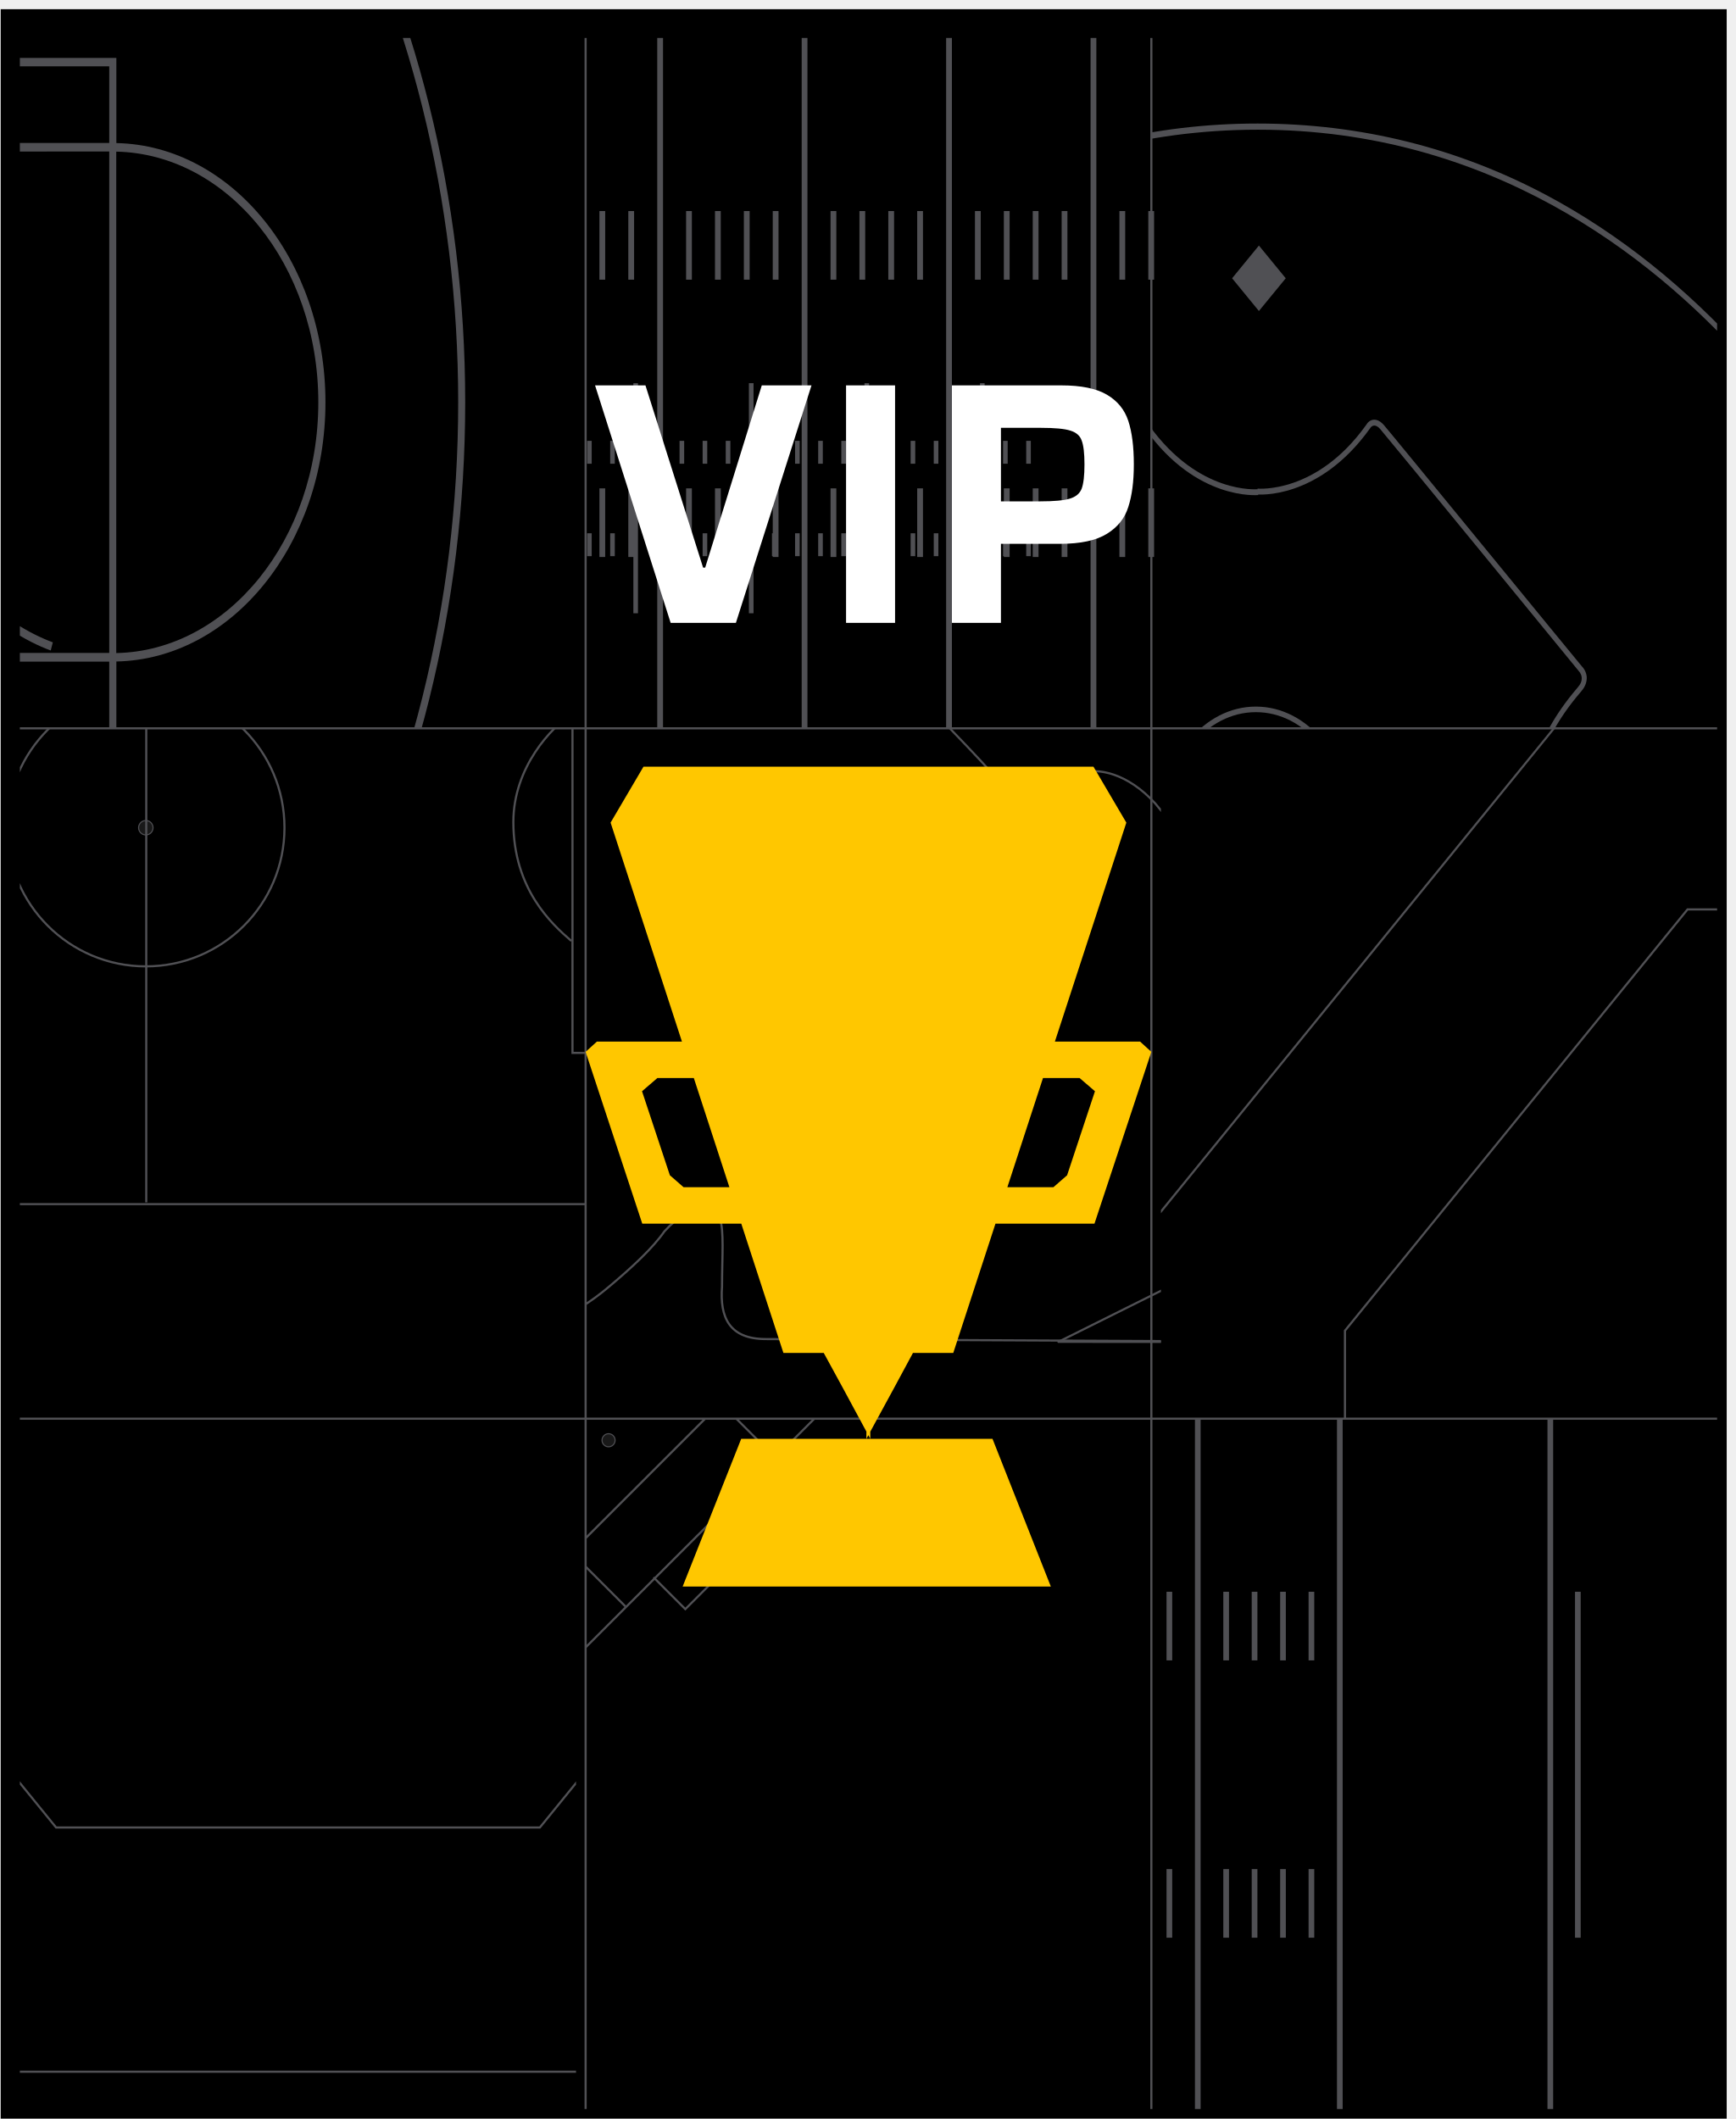
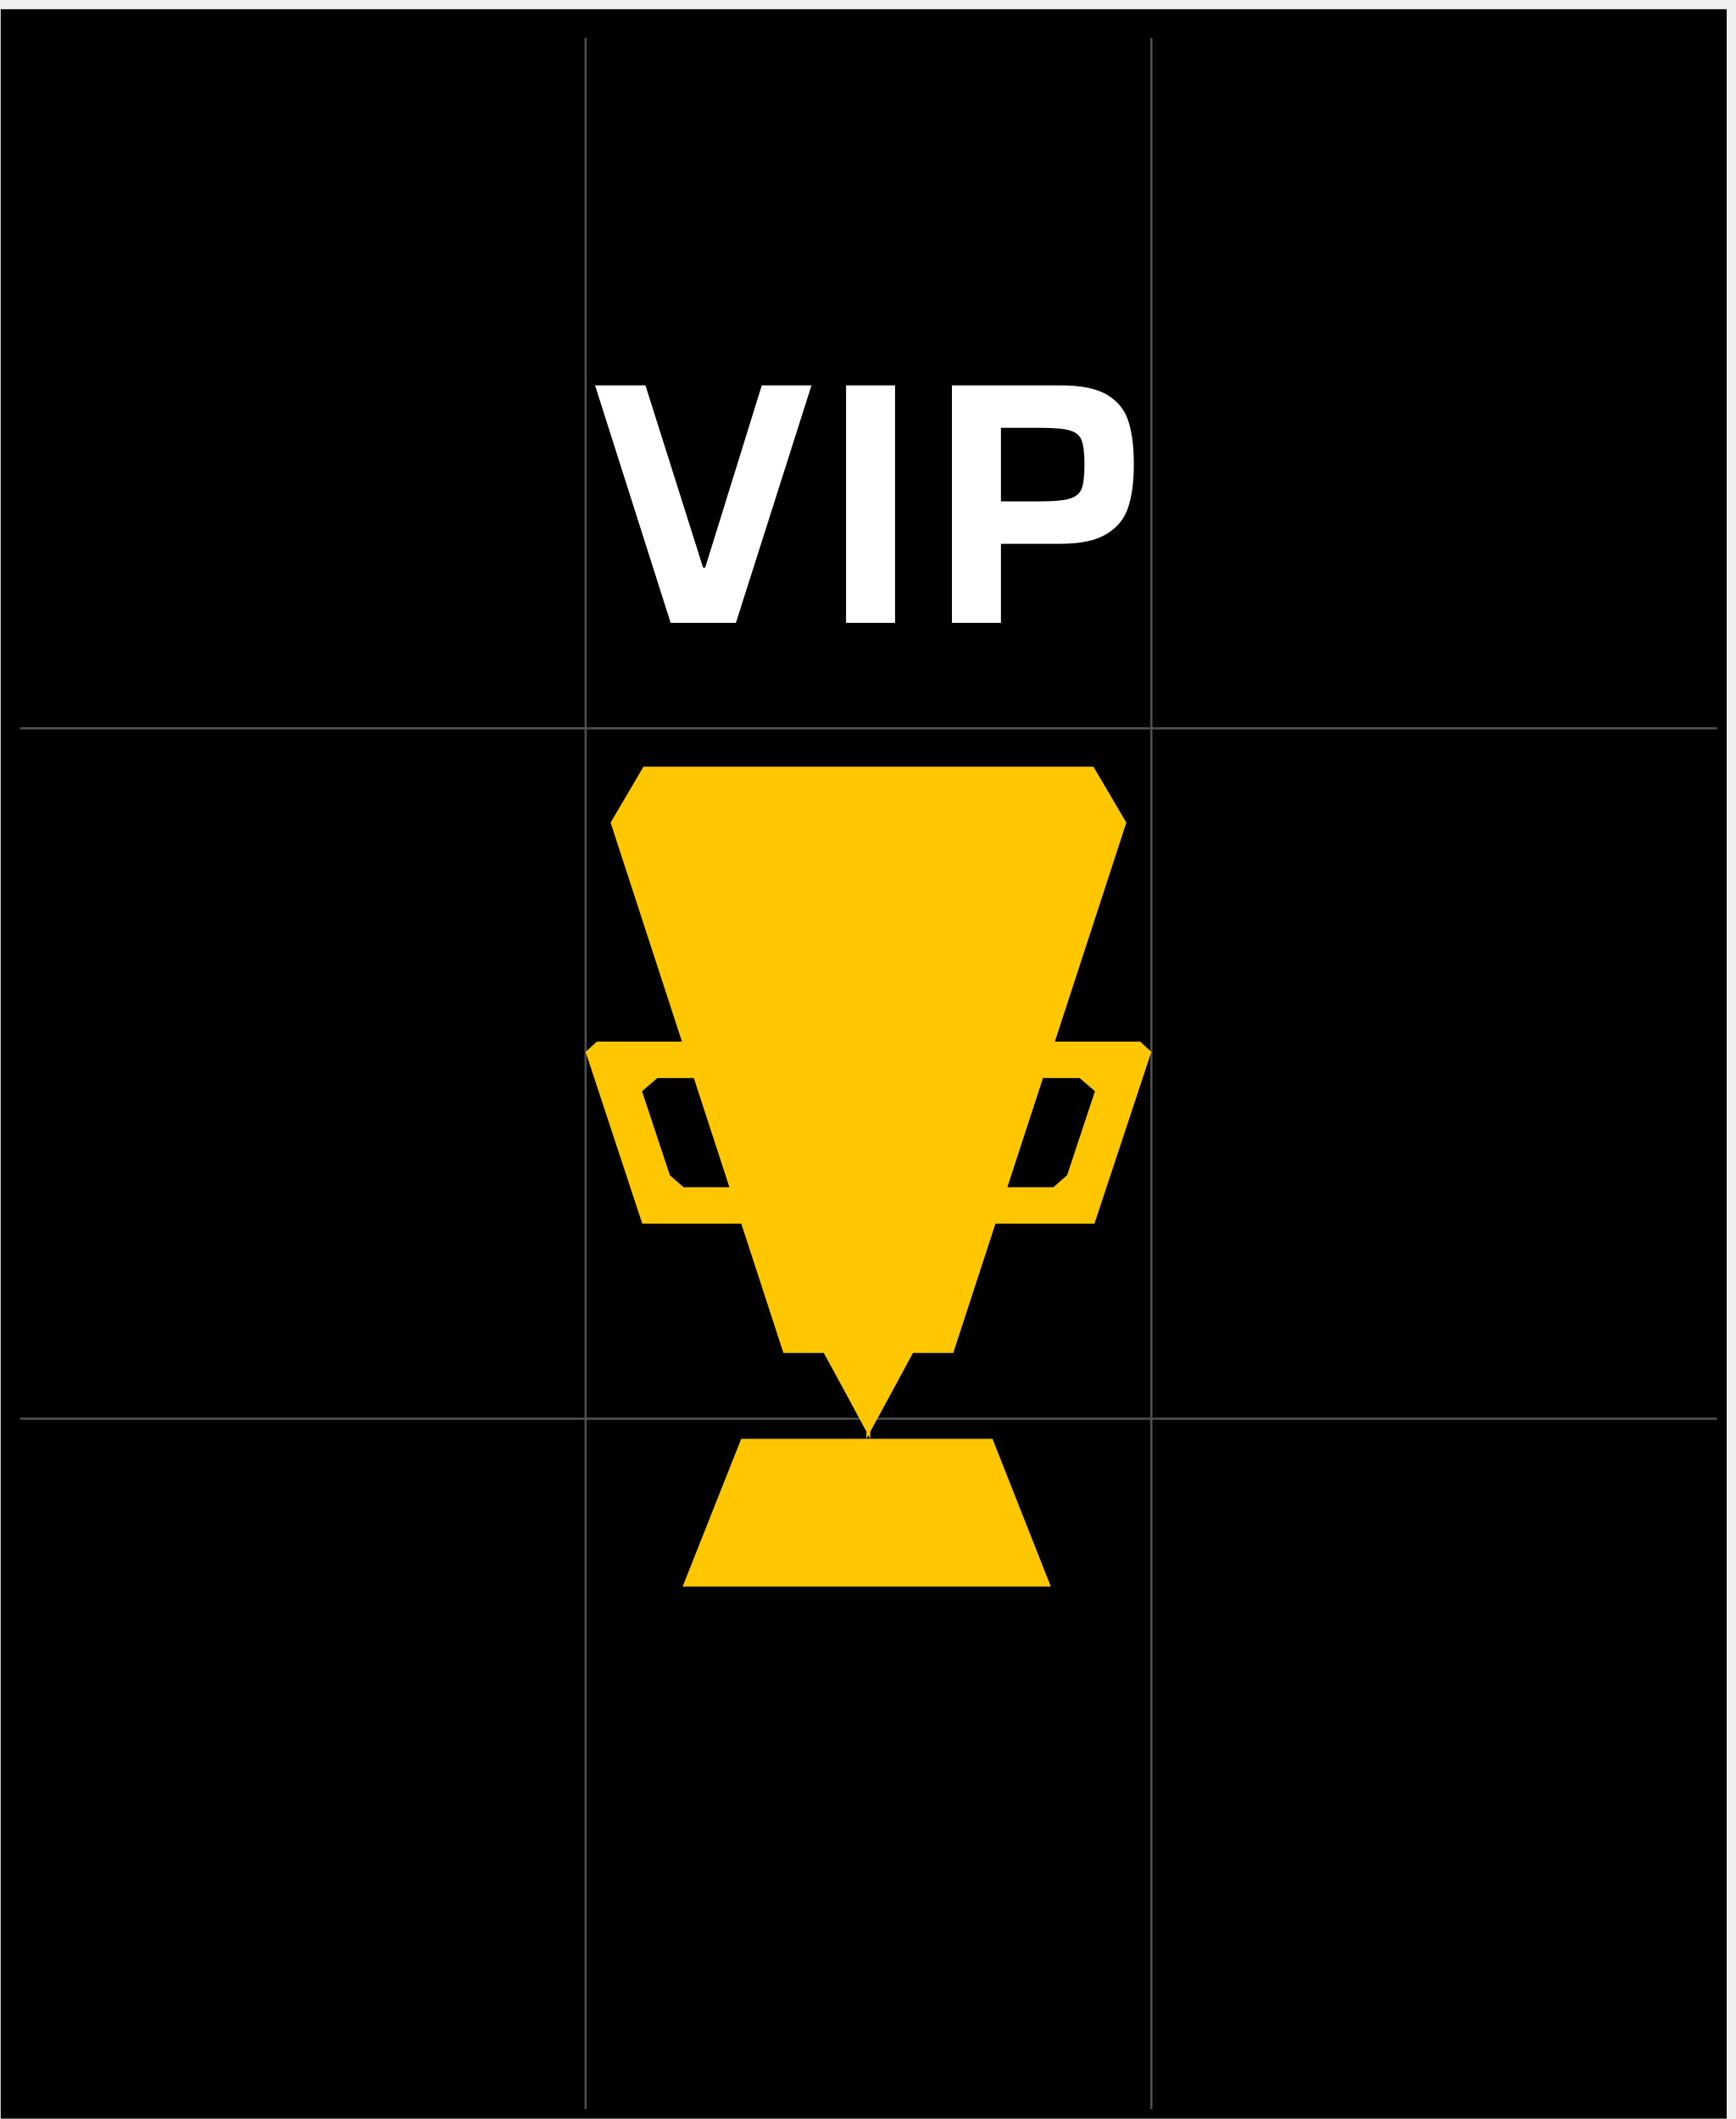
<svg xmlns="http://www.w3.org/2000/svg" width="181" height="221" viewBox="0 0 181 221" fill="none">
  <rect width="180" height="220" transform="translate(0.0722656 0.960938)" fill="black" />
  <g clip-path="url(#clip0)">
-     <path fill-rule="evenodd" clip-rule="evenodd" d="M259.373 124.97C252.885 134.761 238.707 138.504 225.009 139.656C218.281 140.232 151.956 139.944 110.383 139.944L128.886 130.729C128.886 130.729 221.885 130.729 232.459 130.729C243.032 130.729 252.644 127.85 259.373 124.97Z" stroke="#505054" stroke-width="0.223" stroke-miterlimit="22.926" stroke-linejoin="round" />
-     <path fill-rule="evenodd" clip-rule="evenodd" d="M44.539 19.864C63.042 38.87 101.011 77.745 103.173 80.336C105.817 83.504 110.863 81.488 112.786 80.624C114.468 80.048 117.592 80.624 120.475 83.792C123.359 87.247 124.08 88.975 130.809 88.975C137.537 88.975 240.629 88.975 249.76 88.975C258.892 88.975 266.582 95.022 264.659 105.101C258.892 133.897 248.319 137.641 225.009 139.657C215.156 140.52 83.709 139.657 79.864 139.657C76.019 139.657 75.058 137.353 75.298 134.185C75.298 131.018 75.538 128.426 75.058 126.986C74.577 125.546 72.174 125.258 69.29 128.426C68.089 130.154 65.926 132.17 63.523 134.185C56.073 140.52 47.182 140.808 38.291 140.52C14.981 140.232 -3.282 128.138 -9.53 96.462C-15.057 68.53 -16.259 38.006 -16.499 35.414C-16.74 32.822 -18.662 32.246 -20.825 31.383C-22.747 30.519 -23.709 26.775 -24.429 23.608C-25.15 20.44 -37.166 -15.843 -39.809 -24.77C-42.933 -33.697 -44.375 -46.079 -30.677 -49.247C-16.98 -52.415 -7.848 -53.279 -3.523 -53.566C0.803 -53.566 6.81 -52.991 11.857 -41.184C14.741 -34.273 21.709 -18.435 27.236 -6.629C34.926 10.937 32.283 7.194 44.539 19.864Z" stroke="#505054" stroke-width="0.223" stroke-miterlimit="22.926" />
-   </g>
-   <g clip-path="url(#clip1)">
-     <path d="M119.547 128.239L167.411 69.374H235.011L282.875 128.239V211.427L235.011 270.291H167.411L119.547 211.427V128.239Z" stroke="#505054" stroke-width="0.223" stroke-miterlimit="10" />
-     <path d="M140.262 138.784L175.989 94.846H226.44L262.166 138.784V200.882L226.44 244.819H175.989L140.262 200.882V138.784Z" stroke="#505054" stroke-width="0.223" stroke-miterlimit="10" />
-   </g>
-   <g clip-path="url(#clip2)">
-     <path d="M-50.589 74.017L-2.725 15.152H64.874L112.738 74.017V157.204L64.874 216.069H-2.725L-50.589 157.204V74.017Z" stroke="#505054" stroke-width="0.223" stroke-miterlimit="10" />
-     <path d="M-29.877 84.561L5.85 40.624H56.301L92.028 84.561V146.659L56.301 190.597H5.85L-29.877 146.659V84.561Z" stroke="#505054" stroke-width="0.223" stroke-miterlimit="10" />
-   </g>
-   <g clip-path="url(#clip3)">
-     <path d="M284.643 153.251L284.643 -69.338L128.401 -69.338V-73.332H127.681V-69.338H99.343V-73.332H98.612V-69.338L-57.643 -69.338L-57.643 153.251L284.643 153.251ZM113.141 68.112C112.073 68.084 111.029 67.971 110.007 67.772C109.949 67.758 109.891 67.744 109.833 67.73C109.381 67.631 108.94 67.532 108.499 67.39C108.244 67.319 107.977 67.234 107.733 67.149C107.501 67.079 107.257 66.979 107.025 66.894C103.66 65.592 100.654 63.297 98.24 60.309C97.881 59.87 97.533 59.403 97.208 58.936C96.987 58.624 96.767 58.298 96.569 57.973C96.407 57.718 96.245 57.449 96.082 57.18C93.564 52.889 92.079 47.635 92.079 41.97C92.079 36.391 93.517 31.222 95.966 26.974C96.163 26.634 96.361 26.294 96.569 25.968C96.778 25.642 96.987 25.317 97.208 25.005C97.37 24.764 97.544 24.538 97.718 24.311C97.892 24.084 98.066 23.858 98.24 23.631C99.308 22.3 100.503 21.111 101.78 20.091C102.058 19.864 102.348 19.638 102.65 19.425C104.716 17.939 106.99 16.876 109.416 16.296C109.764 16.211 110.112 16.14 110.46 16.083C111.342 15.928 112.235 15.843 113.152 15.828V68.112H113.141ZM113.141 14.922C101.084 15.163 91.336 27.2 91.336 41.956C91.336 56.727 101.084 68.75 113.141 68.99V152.373L19.388 152.373V146.17H18.669V152.373H-56.911L-56.911 139.953H-4.633L-4.564 139.911C27.674 123.172 48.515 84.724 48.515 41.956C48.515 -0.811 27.674 -39.245 -4.564 -55.998L-4.633 -56.026L-56.911 -56.026V-68.446L18.669 -68.446V-62.243H19.388V-68.446L113.129 -68.446L113.129 14.922H113.141ZM-56.911 94.722V77.87H-32.206V81.863H-31.474L-31.474 77.87H-28.573L-28.573 81.863H-27.842L-27.842 77.87H-17.665V81.863H-16.946V77.87H-6.769V81.863H-6.037V77.87H12.135V68.99C24.192 68.75 33.94 56.727 33.94 41.956C33.94 27.186 24.192 15.163 12.135 14.922V6.043H-6.037V2.049H-6.769V6.043L-16.946 6.043V2.049H-17.665V6.043H-27.842V2.049H-28.573V6.043H-31.474V2.049H-32.206V6.043H-56.911V-10.809H-53.639V-11.687H-56.911L-56.911 -55.148L-4.773 -55.148C27.163 -38.523 47.784 -0.415 47.784 41.956C47.784 84.327 27.151 122.436 -4.773 139.061H-56.911L-56.911 95.614H-53.639V94.722H-56.911ZM-56.911 76.992V69.004H11.393V76.977H-56.911V76.992ZM-56.911 14.908V6.921L11.393 6.921V14.908L-56.911 14.908ZM12.124 68.112L12.124 15.814C23.774 16.055 33.197 27.681 33.197 41.956C33.197 56.231 23.774 67.872 12.124 68.112ZM283.912 152.373L208.332 152.373V146.17H207.613V152.373H113.872V68.99C125.929 68.75 135.677 56.727 135.677 41.956C135.677 27.186 125.929 15.163 113.872 14.922L113.872 -68.446L207.613 -68.446V-62.243H208.332V-68.446L283.912 -68.446V-56.026L231.634 -56.026L231.564 -55.998C199.316 -39.245 178.486 -0.797 178.486 41.956C178.486 84.71 199.316 123.158 231.553 139.911L231.622 139.953H283.901V152.373H283.912ZM113.86 68.112V15.814C114.765 15.828 115.67 15.928 116.552 16.069C116.9 16.126 117.249 16.197 117.597 16.282C120.092 16.876 122.424 17.995 124.525 19.539C124.768 19.709 125 19.893 125.233 20.077C131.081 24.75 134.945 32.822 134.945 41.956C134.945 49.986 131.963 57.18 127.287 61.98C127.031 62.249 126.764 62.504 126.486 62.759C125.14 64.02 123.654 65.082 122.076 65.931C121.763 66.101 121.438 66.257 121.125 66.413C120.8 66.555 120.475 66.71 120.138 66.838C119.813 66.965 119.477 67.093 119.14 67.206C118.966 67.263 118.804 67.319 118.63 67.362C118.119 67.518 117.608 67.645 117.086 67.758C116.959 67.787 116.819 67.815 116.692 67.829C115.763 67.999 114.812 68.098 113.86 68.112ZM215.597 14.908V6.921L283.901 6.921V14.908L215.597 14.908ZM283.912 94.722H280.64V95.614H283.912V139.061H231.773C199.838 122.421 179.205 84.327 179.205 41.956C179.205 -0.415 199.838 -38.523 231.773 -55.148L283.912 -55.148V-11.687H280.64V-10.809H283.912V6.043L259.206 6.043V2.049H258.487V6.043H255.574V2.049H254.843V6.043H244.666V2.049H243.946V6.043H233.769V2.049H233.038V6.043H214.866V14.922C202.809 15.163 193.061 27.2 193.061 41.956C193.061 56.727 202.809 68.75 214.866 68.99V77.87L233.038 77.87V81.863H233.769V77.87H243.946V81.863H244.666V77.87H254.843V81.863H255.574V77.87H258.487V81.863H259.206V77.87H283.912L283.912 94.722ZM214.877 15.814V68.112C203.226 67.872 193.803 56.231 193.803 41.956C193.803 27.681 203.226 16.055 214.877 15.814ZM283.912 76.992L215.608 76.992V69.004L283.912 69.004V76.992ZM246.116 68.112C237.564 68.112 229.325 68.112 223.569 68.112C218.799 68.112 215.724 68.112 215.597 68.112V15.814C215.91 15.828 235.278 15.814 253.3 15.814C260.053 15.814 266.61 15.814 271.913 15.814C279.038 15.814 283.901 15.814 283.901 15.814V68.141C283.912 68.126 264.324 68.112 246.116 68.112ZM-56.911 15.8C-56.911 15.8 -55.124 15.8 -52.13 15.8C-46.351 15.8 -36.07 15.8 -25.44 15.8C-7.674 15.8 11.079 15.814 11.393 15.8L11.393 68.098C11.079 68.098 -7.198 68.098 -24.767 68.098C-41.153 68.098 -56.923 68.112 -56.923 68.112L-56.923 15.8H-56.911Z" fill="#505054" />
-     <path d="M5.289 67.843C3.908 67.333 2.562 66.639 1.285 65.803L1.633 65.025C2.863 65.832 4.175 66.497 5.509 66.993L5.289 67.843Z" fill="#505054" />
-   </g>
-   <g clip-path="url(#clip4)">
-     <path d="M63.114 22.011H62.512V29.169H63.114V22.011Z" fill="#505054" />
-     <path d="M66.128 22.011H65.525V29.169H66.128V22.011Z" fill="#505054" />
-     <path d="M72.153 22.011H71.551V29.169H72.153V22.011Z" fill="#505054" />
-     <path d="M75.167 22.011H74.564V29.169H75.167V22.011Z" fill="#505054" />
-     <path d="M78.179 22.011H77.576V29.169H78.179V22.011Z" fill="#505054" />
-     <path d="M81.19 22.011H80.588V29.169H81.19V22.011Z" fill="#505054" />
-     <path d="M87.218 22.011H86.615V29.169H87.218V22.011Z" fill="#505054" />
-     <path d="M90.23 22.011H89.627V29.169H90.23V22.011Z" fill="#505054" />
-     <path d="M93.241 22.011H92.639V29.169H93.241V22.011Z" fill="#505054" />
-     <path d="M96.255 22.011H95.652V29.169H96.255V22.011Z" fill="#505054" />
-     <path d="M102.278 22.011H101.676V29.169H102.278V22.011Z" fill="#505054" />
-     <path d="M105.292 22.011H104.689V29.169H105.292V22.011Z" fill="#505054" />
-     <path d="M108.306 22.011H107.703V29.169H108.306V22.011Z" fill="#505054" />
-     <path d="M111.319 22.011H110.717V29.169H111.319V22.011Z" fill="#505054" />
-     <path d="M117.343 22.011H116.74V29.169H117.343V22.011Z" fill="#505054" />
-     <path d="M120.356 22.011H119.754V29.169H120.356V22.011Z" fill="#505054" />
-     <path d="M63.114 50.933H62.512V58.091H63.114V50.933Z" fill="#505054" />
-     <path d="M66.128 50.933H65.525V58.091H66.128V50.933Z" fill="#505054" />
-     <path d="M72.153 50.933H71.551V58.091H72.153V50.933Z" fill="#505054" />
-     <path d="M75.167 50.933H74.564V58.091H75.167V50.933Z" fill="#505054" />
-     <path d="M78.179 50.933H77.576V58.091H78.179V50.933Z" fill="#505054" />
-     <path d="M81.19 50.933H80.588V58.091H81.19V50.933Z" fill="#505054" />
-     <path d="M87.218 50.933H86.615V58.091H87.218V50.933Z" fill="#505054" />
-     <path d="M90.23 50.933H89.627V58.091H90.23V50.933Z" fill="#505054" />
-     <path d="M93.241 50.933H92.639V58.091H93.241V50.933Z" fill="#505054" />
-     <path d="M96.255 50.933H95.652V58.091H96.255V50.933Z" fill="#505054" />
-     <path d="M102.278 50.933H101.676V58.091H102.278V50.933Z" fill="#505054" />
-     <path d="M105.292 50.933H104.689V58.091H105.292V50.933Z" fill="#505054" />
-     <path d="M108.306 50.933H107.703V58.091H108.306V50.933Z" fill="#505054" />
-     <path d="M111.319 50.933H110.717V58.091H111.319V50.933Z" fill="#505054" />
-     <path d="M117.343 50.933H116.74V58.091H117.343V50.933Z" fill="#505054" />
-     <path d="M120.356 50.933H119.754V58.091H120.356V50.933Z" fill="#505054" />
-     <path d="M31.154 -68.587L31.154 148.508L377.676 148.508L377.676 -68.587L31.154 -68.587ZM53.478 147.785H31.757L31.757 -67.864H53.478L53.478 147.785ZM68.542 147.785H66.132V140.989H65.529V147.785H63.119L63.119 140.989H62.517L62.517 147.785H60.106L60.106 140.989H59.504L59.504 147.785H57.094L57.094 140.989H56.491L56.491 147.785H54.081L54.081 -67.864H56.491V-61.068H57.094V-67.864H59.504V-61.068H60.106V-67.864H62.517V-61.068H63.119V-67.864H65.529V-61.068H66.132V-67.864H68.542L68.542 147.785ZM83.606 147.785H81.195V140.989H80.593V147.785H78.183V140.989H77.58V147.785H75.17V140.989H74.567V147.785H72.157V140.989H71.555V147.785H69.145L69.145 -67.864H71.555V-61.068H72.157V-67.864H74.567V-61.068H75.17V-67.864H77.58V-61.068H78.183V-67.864L80.593 -67.864V-61.068H81.195V-67.864H83.606L83.606 147.785ZM98.669 147.785H96.259V140.989H95.656V147.785H93.246V140.989H92.644V147.785H90.234V140.989H89.631V147.785H87.221V140.989H86.618V147.785H84.208L84.208 -67.864H86.618V-61.068H87.221V-67.864H89.631V-61.068H90.234V-67.864H92.644V-61.068H93.246V-67.864H95.656V-61.068H96.259V-67.864H98.669L98.669 147.785ZM113.733 147.785H111.322V140.989H110.72V147.785H108.31V140.989H107.707V147.785H105.297V140.989H104.695V147.785H102.284V140.989H101.682V147.785H99.272L99.272 -67.864H101.682V-61.068H102.284V-67.864H104.695V-61.068H105.297V-67.864H107.707V-61.068H108.31V-67.864H110.72V-61.068H111.322V-67.864H113.733L113.733 147.785ZM128.796 147.785L126.386 147.785V140.989H125.783V147.785H123.373V140.989H122.771V147.785H120.361V140.989H119.758V147.785H117.348V140.989H116.745V147.785H114.335L114.335 -67.864H116.745V-61.068H117.348V-67.864H119.758V-61.068H120.361V-67.864H122.771V-61.068H123.373V-67.864H125.783V-61.068H126.386V-67.864H128.796L128.796 147.785ZM143.86 147.785H141.45V140.989H140.847V147.785H138.437V140.989H137.834V147.785H135.424V140.989H134.822V147.785H132.411V140.989H131.809V147.785H129.399L129.399 -67.864H131.809V-61.068H132.411V-67.864H134.822V-61.068H135.424V-67.864H137.834V-61.068H138.437V-67.864H140.847V-61.068H141.45V-67.864H143.86L143.86 147.785ZM158.923 147.785H156.513V140.989H155.911V147.785H153.5V140.989H152.898V147.785H150.488V140.989H149.885V147.785H147.475V140.989H146.872V147.785H144.462L144.462 -67.864H146.872V-61.068H147.475V-67.864H149.885V-61.068H150.488V-67.864H152.898V-61.068H153.5V-67.864H155.911V-61.068H156.513V-67.864H158.923L158.923 147.785ZM173.987 147.785H171.577V140.989H170.974V147.785H168.564V140.989H167.961V147.785H165.551V140.989H164.949V147.785H162.539V140.989H161.936V147.785H159.526L159.526 -67.864H161.936V-61.068H162.539V-67.864H164.949V-61.068H165.551V-67.864H167.961V-61.068H168.564V-67.864H170.974V-61.068H171.577V-67.864H173.987L173.987 147.785ZM189.05 147.785H186.64V140.989H186.038V147.785H183.627V140.989H183.025V147.785H180.615V140.989H180.012V147.785H177.602V140.989H177V147.785H174.589L174.589 -67.864L177 -67.864V-61.068H177.602V-67.864H180.012V-61.068H180.615V-67.864H183.025V-61.068H183.627V-67.864H186.038V-61.068H186.64V-67.864H189.05L189.05 147.785ZM204.114 147.785H201.704V140.989H201.101V147.785H198.691V140.989H198.088V147.785H195.678V140.989H195.076V147.785H192.666V140.989H192.063V147.785H189.653L189.653 -67.864H192.063V-61.068H192.666V-67.864H195.076V-61.068H195.678V-67.864H198.088V-61.068H198.691V-67.864H201.101V-61.068H201.704V-67.864H204.114L204.114 147.785ZM219.177 147.785H216.767V140.989H216.165V147.785H213.755V140.989H213.152V147.785H210.742V140.989H210.139V147.785H207.729V140.989H207.127V147.785H204.716L204.716 -67.864H207.127V-61.068H207.729V-67.864H210.139V-61.068H210.742V-67.864H213.152V-61.068H213.755V-67.864H216.165V-61.068H216.767V-67.864H219.177L219.177 147.785ZM234.241 147.785H231.831V140.989H231.228V147.785H228.818V140.989H228.216V147.785H225.805V140.989H225.203V147.785H222.793V140.989H222.19V147.785H219.78L219.78 -67.864H222.19V-61.068H222.793V-67.864H225.203V-61.068H225.805V-67.864H228.216V-61.068H228.818V-67.864H231.228V-61.068H231.831V-67.864H234.241L234.241 147.785ZM249.305 147.785H246.894V140.989H246.292V147.785H243.882V140.989H243.279V147.785H240.869V140.989H240.266V147.785H237.856V140.989H237.254V147.785H234.844L234.844 -67.864H237.254V-61.068H237.856V-67.864H240.266V-61.068H240.869V-67.864H243.279V-61.068H243.882V-67.864H246.292V-61.068H246.894V-67.864H249.305L249.305 147.785ZM264.368 147.785H261.958V140.989H261.355V147.785H258.945V140.989H258.343V147.785H255.932V140.989H255.33V147.785H252.92V140.989H252.317V147.785H249.907L249.907 -67.864H252.317V-61.068H252.92V-67.864H255.33V-61.068H255.932V-67.864H258.343V-61.068H258.945V-67.864H261.355V-61.068H261.958V-67.864H264.368V147.785ZM279.432 147.785H277.021V140.989H276.419V147.785H274.009V140.989H273.406V147.785H270.996V140.989H270.393V147.785H267.983V140.989H267.381V147.785H264.971V-67.864H267.381V-61.068H267.983V-67.864H270.393V-61.068H270.996V-67.864L273.406 -67.864V-61.068H274.009V-67.864H276.419V-61.068H277.021V-67.864H279.432V147.785ZM294.495 147.785H292.085V140.989H291.482V147.785H289.072V140.989H288.47V147.785H286.06V140.989H285.457V147.785H283.047V140.989H282.444V147.785H280.034V-67.864H282.444V-61.068H283.047V-67.864H285.457V-61.068H286.06V-67.864H288.47V-61.068H289.072V-67.864H291.482V-61.068H292.085V-67.864H294.495L294.495 147.785ZM309.559 147.785H307.149V140.989H306.546V147.785H304.136V140.989H303.533V147.785H301.123V140.989H300.521V147.785H298.11V140.989H297.508V147.785H295.098L295.098 -67.864H297.508V-61.068H298.11V-67.864H300.521V-61.068H301.123V-67.864H303.533V-61.068H304.136V-67.864H306.546V-61.068H307.149V-67.864H309.559L309.559 147.785ZM324.622 147.785H322.212V140.989H321.61V147.785L319.199 147.785V140.989H318.597V147.785H316.187V140.989H315.584V147.785H313.174V140.989H312.571V147.785H310.161L310.161 -67.864H312.571V-61.068H313.174V-67.864H315.584V-61.068H316.187V-67.864H318.597V-61.068H319.199V-67.864H321.61V-61.068H322.212V-67.864H324.622L324.622 147.785ZM339.686 147.785H337.276V140.989H336.673V147.785H334.263V140.989H333.66V147.785H331.25V140.989H330.648V147.785H328.237V140.989H327.635V147.785H325.225L325.225 -67.864H327.635V-61.068H328.237V-67.864H330.648V-61.068H331.25V-67.864H333.66V-61.068H334.263V-67.864H336.673V-61.068H337.276V-67.864H339.686L339.686 147.785ZM354.749 147.785H352.339V140.989H351.737V147.785H349.326V140.989H348.724V147.785H346.314V140.989H345.711V147.785H343.301V140.989H342.698V147.785H340.288L340.288 -67.864H342.698V-61.068H343.301V-67.864H345.711V-61.068L346.314 -61.068V-67.864H348.724V-61.068H349.326V-67.864H351.737V-61.068H352.339V-67.864H354.749L354.749 147.785ZM377.073 147.785H355.352L355.352 -67.864L377.073 -67.864L377.073 147.785Z" fill="#505054" />
-     <g clip-path="url(#clip5)">
-       <path d="M61.707 45.977H61.225V48.364H61.707V45.977Z" fill="#505054" />
-       <path d="M64.117 45.977H63.635V48.364H64.117V45.977Z" fill="#505054" />
-       <path d="M68.939 45.977H68.457V48.364H68.939V45.977Z" fill="#505054" />
-       <path d="M71.351 45.977H70.869V48.364H71.351V45.977Z" fill="#505054" />
-       <path d="M73.757 45.977H73.275V48.364H73.757V45.977Z" fill="#505054" />
-       <path d="M76.168 45.977H75.686V48.364H76.168V45.977Z" fill="#505054" />
-       <path d="M80.99 45.977H80.508V48.364H80.99V45.977Z" fill="#505054" />
-       <path d="M83.398 45.977H82.916V48.364H83.398V45.977Z" fill="#505054" />
-       <path d="M85.808 45.977H85.326V48.364H85.808V45.977Z" fill="#505054" />
-       <path d="M88.22 45.977H87.738V48.364H88.22V45.977Z" fill="#505054" />
-       <path d="M93.039 45.977H92.557V48.364H93.039V45.977Z" fill="#505054" />
-       <path d="M95.449 45.977H94.967V48.364H95.449V45.977Z" fill="#505054" />
-       <path d="M97.861 45.977H97.379V48.364H97.861V45.977Z" fill="#505054" />
-       <path d="M100.271 45.977H99.789V48.364H100.271V45.977Z" fill="#505054" />
-       <path d="M105.089 45.977H104.607V48.364H105.089V45.977Z" fill="#505054" />
-       <path d="M107.502 45.977H107.02V48.364H107.502V45.977Z" fill="#505054" />
-       <path d="M61.707 55.618H61.225V58.004H61.707V55.618Z" fill="#505054" />
-       <path d="M64.117 55.618H63.635V58.004H64.117V55.618Z" fill="#505054" />
-       <path d="M68.939 55.618H68.457V58.004H68.939V55.618Z" fill="#505054" />
-       <path d="M71.351 55.618H70.869V58.004H71.351V55.618Z" fill="#505054" />
-       <path d="M73.757 55.618H73.275V58.004H73.757V55.618Z" fill="#505054" />
-       <path d="M76.168 55.618H75.686V58.004H76.168V55.618Z" fill="#505054" />
-       <path d="M80.99 55.618H80.508V58.004H80.99V55.618Z" fill="#505054" />
-       <path d="M83.398 55.618H82.916V58.004H83.398V55.618Z" fill="#505054" />
-       <path d="M85.808 55.618H85.326V58.004H85.808V55.618Z" fill="#505054" />
-       <path d="M88.22 55.618H87.738V58.004H88.22V55.618Z" fill="#505054" />
-       <path d="M93.039 55.618H92.557V58.004H93.039V55.618Z" fill="#505054" />
-       <path d="M95.449 55.618H94.967V58.004H95.449V55.618Z" fill="#505054" />
-       <path d="M97.861 55.618H97.379V58.004H97.861V55.618Z" fill="#505054" />
-       <path d="M100.271 55.618H99.789V58.004H100.271V55.618Z" fill="#505054" />
-       <path d="M105.089 55.618H104.607V58.004H105.089V55.618Z" fill="#505054" />
-       <path d="M107.502 55.618H107.02V58.004H107.502V55.618Z" fill="#505054" />
-       <path d="M36.141 15.778L36.141 88.144L313.358 88.144V15.778L36.141 15.778ZM54 87.903H36.623L36.623 16.019L54 16.019L54 87.903ZM66.051 87.903H64.123V85.637H63.641V87.903H61.712V85.637H61.23V87.903H59.302V85.637H58.82V87.903H56.892V85.637H56.41V87.903H54.482L54.482 16.019H56.41V18.285H56.892V16.019H58.82V18.285H59.302V16.019H61.23V18.285H61.712V16.019H63.641V18.285H64.123V16.019H66.051L66.051 87.903ZM78.102 87.903H76.174V85.637H75.692V87.903H73.763V85.637H73.281V87.903H71.353V85.637H70.871V87.903H68.943V85.637H68.461V87.903H66.533L66.533 16.019H68.461V18.285H68.943V16.019L70.871 16.019V18.285H71.353V16.019H73.281V18.285H73.763V16.019H75.692V18.285H76.174V16.019H78.102L78.102 87.903ZM90.153 87.903H88.224V85.637H87.742V87.903H85.814V85.637H85.332V87.903H83.404V85.637H82.922V87.903H80.994V85.637H80.512V87.903L78.584 87.903L78.584 16.019H80.512V18.285H80.994V16.019H82.922V18.285H83.404V16.019H85.332V18.285H85.814V16.019H87.742V18.285H88.224V16.019H90.153L90.153 87.903ZM102.203 87.903H100.275V85.637H99.793V87.903H97.865V85.637H97.383V87.903H95.455V85.637H94.973V87.903H93.045V85.637H92.563V87.903H90.635L90.635 16.019L92.563 16.019V18.285L93.045 18.285V16.019H94.973V18.285H95.455V16.019H97.383V18.285H97.865V16.019H99.793V18.285H100.275V16.019H102.203L102.203 87.903ZM114.254 87.903H112.326V85.637H111.844V87.903H109.916V85.637H109.434V87.903H107.506V85.637H107.024V87.903H105.096V85.637H104.613V87.903H102.685L102.685 16.019H104.613V18.285H105.096V16.019H107.024V18.285H107.506V16.019H109.434V18.285H109.916V16.019H111.844V18.285L112.326 18.285V16.019L114.254 16.019L114.254 87.903ZM126.305 87.903H124.377V85.637H123.895V87.903H121.967V85.637H121.485V87.903H119.557V85.637H119.074V87.903H117.146V85.637H116.664V87.903H114.736L114.736 16.019H116.664V18.285H117.146V16.019H119.074V18.285H119.557V16.019H121.485V18.285H121.967V16.019H123.895V18.285H124.377V16.019H126.305L126.305 87.903ZM138.356 87.903H136.428V85.637H135.946V87.903H134.018V85.637H133.535V87.903H131.607V85.637H131.125V87.903H129.197V85.637H128.715V87.903H126.787L126.787 16.019H128.715V18.285H129.197V16.019H131.125V18.285H131.607V16.019H133.535V18.285H134.018V16.019L135.946 16.019V18.285H136.428V16.019H138.356V87.903ZM150.407 87.903H148.479V85.637H147.996V87.903H146.068V85.637H145.586V87.903H143.658V85.637H143.176V87.903H141.248V85.637H140.766V87.903H138.838V16.019H140.766V18.285H141.248V16.019H143.176V18.285H143.658V16.019H145.586V18.285H146.068V16.019H147.996V18.285H148.479V16.019H150.407V87.903ZM162.457 87.903H160.529V85.637H160.047V87.903H158.119V85.637H157.637V87.903H155.709V85.637H155.227V87.903H153.299V85.637H152.817V87.903H150.889V16.019H152.817V18.285H153.299V16.019H155.227V18.285H155.709V16.019L157.637 16.019V18.285H158.119V16.019H160.047V18.285H160.529V16.019H162.457V87.903ZM174.508 87.903H172.58V85.637H172.098V87.903H170.17V85.637H169.688V87.903L167.76 87.903V85.637H167.278V87.903H165.35V85.637H164.868V87.903H162.94V16.019H164.868V18.285H165.35V16.019H167.278V18.285H167.76V16.019H169.688V18.285H170.17V16.019H172.098V18.285H172.58V16.019H174.508V87.903ZM186.559 87.903H184.631V85.637H184.149V87.903H182.221V85.637H181.739V87.903H179.811V85.637H179.329V87.903H177.401V85.637H176.918V87.903H174.99V16.019H176.918V18.285H177.401V16.019H179.329V18.285H179.811V16.019L181.739 16.019V18.285H182.221V16.019H184.149V18.285H184.631V16.019H186.559V87.903ZM198.61 87.903H196.682V85.637H196.2V87.903H194.272V85.637H193.79V87.903H191.862V85.637H191.38V87.903H189.451V85.637H188.969V87.903H187.041V16.019H188.969V18.285H189.451V16.019H191.38V18.285H191.862V16.019H193.79V18.285H194.272V16.019H196.2V18.285H196.682V16.019H198.61V87.903ZM210.661 87.903H208.733V85.637H208.251V87.903H206.323V85.637H205.84V87.903H203.912V85.637H203.43V87.903H201.502V85.637H201.02V87.903H199.092V16.019H201.02V18.285H201.502V16.019L203.43 16.019V18.285H203.912V16.019H205.84V18.285H206.323V16.019H208.251V18.285H208.733V16.019H210.661V87.903ZM222.712 87.903H220.784V85.637H220.301V87.903H218.373V85.637H217.891V87.903H215.963V85.637H215.481V87.903H213.553V85.637H213.071V87.903H211.143V16.019H213.071V18.285H213.553V16.019H215.481V18.285H215.963V16.019H217.891V18.285H218.373V16.019H220.301V18.285H220.784V16.019H222.712V87.903ZM234.763 87.903H232.834V85.637H232.352V87.903H230.424V85.637H229.942V87.903H228.014V85.637H227.532V87.903H225.604V85.637H225.122V87.903H223.194V16.019L225.122 16.019V18.285L225.604 18.285V16.019H227.532V18.285H228.014V16.019H229.942V18.285H230.424V16.019H232.352V18.285H232.834V16.019H234.763V87.903ZM246.813 87.903H244.885V85.637H244.403V87.903H242.475V85.637H241.993V87.903H240.065V85.637H239.583V87.903H237.655V85.637H237.173V87.903H235.245V16.019H237.173V18.285H237.655V16.019H239.583V18.285H240.065V16.019H241.993V18.285H242.475V16.019H244.403V18.285L244.885 18.285V16.019L246.813 16.019V87.903ZM258.864 87.903L256.936 87.903V85.637H256.454V87.903H254.526V85.637H254.044V87.903H252.116V85.637H251.634V87.903H249.706V85.637H249.224V87.903H247.295V16.019H249.224V18.285H249.706V16.019H251.634V18.285H252.116V16.019H254.044V18.285H254.526V16.019H256.454V18.285H256.936V16.019H258.864V87.903ZM270.915 87.903H268.987V85.637H268.505V87.903H266.577V85.637H266.095V87.903H264.167V85.637H263.685V87.903H261.756V85.637H261.274V87.903H259.346V16.019H261.274V18.285H261.756V16.019H263.685V18.285H264.167V16.019H266.095V18.285H266.577V16.019L268.505 16.019V18.285H268.987V16.019H270.915V87.903ZM282.966 87.903H281.038V85.637H280.556V87.903H278.628V85.637H278.146V87.903H276.217V85.637H275.735V87.903H273.807V85.637H273.325V87.903H271.397V16.019H273.325V18.285H273.807V16.019H275.735V18.285H276.217V16.019H278.146V18.285H278.628V16.019H280.556V18.285H281.038V16.019H282.966V87.903ZM295.017 87.903H293.089V85.637H292.607V87.903H290.678V85.637H290.196V87.903H288.268V85.637H287.786V87.903H285.858V85.637H285.376V87.903H283.448V16.019H285.376V18.285H285.858V16.019H287.786V18.285H288.268V16.019L290.196 16.019V18.285H290.678V16.019H292.607V18.285H293.089V16.019H295.017V87.903ZM312.876 87.903H295.499V16.019L312.876 16.019V87.903Z" fill="#505054" />
-     </g>
    <path d="M69.941 64.961L62.057 40.193H67.313L73.325 59.201H73.541L79.445 40.193H84.629L76.745 64.961H69.941ZM88.233 64.961V40.193H93.345V64.961H88.233ZM99.273 40.193H110.685C112.749 40.193 114.333 40.517 115.437 41.165C116.541 41.813 117.285 42.725 117.669 43.901C118.053 45.077 118.245 46.589 118.245 48.437C118.245 50.213 118.053 51.689 117.669 52.865C117.309 54.041 116.565 54.977 115.437 55.673C114.309 56.369 112.689 56.717 110.577 56.717H104.385V64.961H99.273V40.193ZM108.489 52.289C109.929 52.289 110.961 52.193 111.585 52.001C112.209 51.809 112.617 51.461 112.809 50.957C113.001 50.429 113.097 49.589 113.097 48.437C113.097 47.285 113.001 46.457 112.809 45.953C112.641 45.449 112.245 45.101 111.621 44.909C111.021 44.717 110.001 44.621 108.561 44.621H104.385V52.289H108.489Z" fill="white" />
-   </g>
-   <g clip-path="url(#clip6)">
-     <path d="M122.247 166.012H121.654V173.17H122.247V166.012Z" fill="#505054" />
-     <path d="M128.169 166.012H127.576V173.17H128.169V166.012Z" fill="#505054" />
-     <path d="M131.132 166.012H130.539V173.17H131.132V166.012Z" fill="#505054" />
-     <path d="M134.096 166.012H133.504V173.17H134.096V166.012Z" fill="#505054" />
-     <path d="M137.061 166.012H136.469V173.17H137.061V166.012Z" fill="#505054" />
-     <path d="M122.247 194.934H121.654V202.092H122.247V194.934Z" fill="#505054" />
-     <path d="M128.169 194.934H127.576V202.092H128.169V194.934Z" fill="#505054" />
-     <path d="M131.132 194.934H130.539V202.092H131.132V194.934Z" fill="#505054" />
-     <path d="M134.096 194.934H133.504V202.092H134.096V194.934Z" fill="#505054" />
-     <path d="M137.061 194.934H136.469V202.092H137.061V194.934Z" fill="#505054" />
-     <path d="M-178.771 75.413L-178.771 292.509L161.975 292.509L161.975 75.413L-178.771 75.413ZM-156.819 291.786H-178.179L-178.179 76.137H-156.819L-156.819 291.786ZM-142.007 291.786H-144.377V284.99H-144.969V291.786H-147.339V284.99H-147.932V291.786H-150.302V284.99H-150.894V291.786H-153.264V284.99H-153.857V291.786H-156.227L-156.227 76.137H-153.857V82.933H-153.264V76.137H-150.894V82.933H-150.302V76.137H-147.932V82.933H-147.339V76.137H-144.969V82.933H-144.377V76.137L-142.007 76.137L-142.007 291.786ZM-127.194 291.786H-129.564V284.99H-130.157V291.786H-132.527V284.99H-133.119V291.786H-135.489V284.99H-136.082V291.786H-138.452V284.99H-139.044V291.786H-141.414L-141.414 76.137H-139.044V82.933H-138.452V76.137H-136.082V82.933H-135.489V76.137H-133.119V82.933H-132.527V76.137H-130.157V82.933H-129.564V76.137H-127.194L-127.194 291.786ZM-112.382 291.786H-114.752V284.99H-115.344V291.786H-117.714V284.99H-118.307V291.786H-120.677V284.99H-121.269V291.786H-123.639V284.99H-124.232V291.786H-126.602L-126.602 76.137H-124.232V82.933H-123.639V76.137H-121.269V82.933H-120.677V76.137H-118.307V82.933H-117.714V76.137H-115.344V82.933H-114.752V76.137H-112.382L-112.382 291.786ZM-97.569 291.786H-99.939V284.99H-100.532V291.786H-102.902V284.99H-103.494V291.786H-105.864V284.99H-106.457V291.786H-108.827V284.99H-109.419V291.786H-111.789L-111.789 76.137H-109.419V82.933H-108.827V76.137H-106.457V82.933H-105.864V76.137H-103.494V82.933H-102.902V76.137H-100.532V82.933H-99.939V76.137H-97.569L-97.569 291.786ZM-82.757 291.786H-85.127V284.99H-85.719V291.786H-88.089V284.99H-88.682V291.786H-91.052V284.99H-91.644V291.786H-94.014V284.99H-94.607V291.786H-96.977L-96.977 76.137H-94.607V82.933H-94.014V76.137H-91.644V82.933H-91.052V76.137H-88.682V82.933H-88.089V76.137H-85.719V82.933H-85.127V76.137H-82.757L-82.757 291.786ZM-67.945 291.786H-70.314V284.99H-70.907V291.786H-73.277V284.99H-73.869V291.786H-76.239V284.99H-76.832V291.786H-79.202V284.99H-79.794V291.786H-82.164L-82.164 76.137H-79.794V82.933H-79.202V76.137H-76.832V82.933H-76.239V76.137H-73.869V82.933H-73.277V76.137L-70.907 76.137V82.933H-70.314V76.137H-67.945L-67.945 291.786ZM-53.132 291.786H-55.502V284.99H-56.094V291.786H-58.465V284.99H-59.057V291.786H-61.427V284.99H-62.02V291.786H-64.389V284.99H-64.982V291.786H-67.352L-67.352 76.137H-64.982V82.933H-64.389V76.137H-62.02V82.933H-61.427V76.137H-59.057V82.933H-58.465V76.137H-56.094V82.933H-55.502V76.137H-53.132L-53.132 291.786ZM-38.319 291.786H-40.69V284.99H-41.282V291.786H-43.652V284.99H-44.245V291.786H-46.614V284.99H-47.207V291.786H-49.577V284.99H-50.169V291.786H-52.539L-52.539 76.137H-50.169V82.933H-49.577V76.137H-47.207V82.933H-46.614V76.137H-44.245V82.933H-43.652V76.137H-41.282V82.933H-40.69V76.137H-38.319L-38.319 291.786ZM-23.507 291.786H-25.877V284.99H-26.47V291.786H-28.84V284.99H-29.432V291.786H-31.802V284.99H-32.395V291.786H-34.764V284.99H-35.357V291.786H-37.727L-37.727 76.137H-35.357V82.933H-34.764V76.137H-32.395V82.933H-31.802V76.137H-29.432V82.933H-28.84V76.137H-26.47V82.933H-25.877V76.137H-23.507L-23.507 291.786ZM-8.695 291.786H-11.065V284.99H-11.657V291.786H-14.027V284.99H-14.62V291.786H-16.989V284.99H-17.582V291.786H-19.952V284.99H-20.544V291.786H-22.915L-22.915 76.137H-20.544V82.933H-19.952V76.137H-17.582V82.933H-16.989V76.137H-14.62V82.933H-14.027V76.137H-11.657V82.933H-11.065V76.137H-8.695L-8.695 291.786ZM6.118 291.786H3.748V284.99H3.155V291.786H0.785V284.99H0.193V291.786H-2.177V284.99H-2.77V291.786H-5.14V284.99H-5.732V291.786H-8.102L-8.102 76.137H-5.732V82.933H-5.14V76.137H-2.77V82.933H-2.177V76.137H0.193V82.933H0.785V76.137L3.155 76.137V82.933L3.748 82.933V76.137H6.118L6.118 291.786ZM20.93 291.786H18.561V284.99H17.968V291.786H15.598V284.99H15.005V291.786H12.636V284.99H12.043V291.786H9.673V284.99H9.08V291.786H6.71L6.71 76.137H9.08V82.933H9.673V76.137H12.043V82.933H12.636V76.137H15.005V82.933H15.598V76.137H17.968V82.933H18.561V76.137H20.93L20.93 291.786ZM35.743 291.786H33.373V284.99H32.781V291.786H30.41V284.99H29.818V291.786H27.448V284.99H26.855V291.786H24.485V284.99H23.893V291.786H21.523L21.523 76.137H23.893V82.933H24.485V76.137H26.855V82.933H27.448V76.137H29.818V82.933H30.41V76.137H32.781V82.933H33.373V76.137H35.743L35.743 291.786ZM50.555 291.786H48.185V284.99H47.593V291.786H45.223V284.99H44.63V291.786H42.261V284.99H41.668V291.786H39.298V284.99H38.705V291.786L36.335 291.786L36.335 76.137H38.705V82.933H39.298V76.137H41.668V82.933H42.261V76.137H44.63V82.933H45.223V76.137H47.593V82.933H48.185V76.137H50.555L50.555 291.786ZM65.368 291.786H62.998V284.99H62.405V291.786H60.035V284.99H59.443V291.786H57.073V284.99H56.48V291.786H54.11V284.99H53.518V291.786H51.148L51.148 76.137H53.518V82.933H54.11V76.137H56.48V82.933H57.073V76.137H59.443V82.933H60.035V76.137H62.405V82.933H62.998V76.137H65.368L65.368 291.786ZM80.18 291.786H77.81V284.99H77.218V291.786H74.848V284.99H74.255V291.786H71.885V284.99H71.293V291.786H68.923V284.99H68.33V291.786H65.96L65.96 76.137H68.33V82.933H68.923V76.137H71.293V82.933H71.885V76.137L74.255 76.137V82.933H74.848V76.137H77.218V82.933H77.81V76.137H80.18V291.786ZM94.993 291.786H92.623V284.99H92.03V291.786H89.66V284.99H89.068V291.786H86.698V284.99H86.105V291.786H83.735V284.99H83.143V291.786H80.773V76.137H83.143V82.933H83.735V76.137H86.105V82.933H86.698V76.137H89.068V82.933H89.66V76.137H92.03V82.933H92.623V76.137H94.993V291.786ZM109.805 291.786H107.435V284.99H106.843V291.786H104.473V284.99H103.88V291.786H101.51V284.99H100.918V291.786H98.548V284.99H97.955V291.786H95.585V76.137H97.955V82.933H98.548V76.137H100.918V82.933H101.51V76.137H103.88V82.933H104.473V76.137H106.843V82.933H107.435V76.137H109.805V291.786ZM124.618 291.786H122.248V284.99H121.655V291.786H119.285V284.99H118.693V291.786H116.323V284.99H115.73V291.786H113.36V284.99H112.768V291.786H110.398V76.137H112.768V82.933H113.36V76.137H115.73V82.933H116.323V76.137H118.693V82.933H119.285V76.137H121.655V82.933H122.248V76.137H124.618V291.786ZM139.43 291.786H137.06V284.99H136.468V291.786H134.098V284.99H133.505V291.786H131.135V284.99H130.543V291.786H128.173V284.99H127.58V291.786H125.21V76.137H127.58V82.933H128.173V76.137H130.543V82.933H131.135V76.137H133.505V82.933H134.098V76.137H136.468V82.933H137.06V76.137H139.43V291.786ZM161.382 291.786H140.023V76.137L161.382 76.137V291.786Z" fill="#505054" />
-     <path d="M164.846 166.011H164.254V202.092H164.846V166.011Z" fill="#505054" />
-   </g>
-   <g clip-path="url(#clip7)">
-     <path d="M130.922 158.855C121.432 158.855 113.72 149.444 113.72 137.863C113.72 133.462 114.822 129.307 116.875 125.732L22.4 10.41L22.551 10.013C22.626 9.799 30.213 -10.124 47.29 -29.772C57.331 -41.323 68.624 -50.52 80.868 -57.12C96.167 -65.371 113.019 -69.557 130.922 -69.557C148.825 -69.557 165.702 -65.371 181.051 -57.12C193.346 -50.52 204.689 -41.323 214.805 -29.742C232.007 -10.063 239.744 9.891 239.819 10.074L239.97 10.471L239.719 10.777L145.145 126.068C147.098 129.551 148.124 133.615 148.124 137.863C148.124 149.444 140.412 158.855 130.922 158.855ZM23.602 10.135L118.202 125.64L117.952 126.068C115.848 129.49 114.747 133.585 114.747 137.893C114.747 148.802 122.008 157.663 130.947 157.663C139.886 157.663 147.148 148.802 147.148 137.893C147.148 133.737 146.096 129.734 144.118 126.373L143.868 125.945L144.168 125.579L238.768 10.196C237.616 7.354 229.879 -10.888 214.104 -28.917C198.354 -46.884 171.136 -68.335 130.922 -68.335C90.709 -68.335 63.616 -46.884 47.991 -28.886C32.341 -10.888 24.729 7.293 23.602 10.135Z" fill="#505054" />
-     <path d="M130.971 97.711C125.538 97.711 121.131 92.333 121.131 85.702C121.131 79.071 125.538 73.693 130.971 73.693C136.405 73.693 140.812 79.071 140.812 85.702C140.812 92.333 136.405 97.711 130.971 97.711ZM130.971 74.274C125.813 74.274 121.632 79.377 121.632 85.671C121.632 91.966 125.813 97.069 130.971 97.069C136.13 97.069 140.311 91.966 140.311 85.671C140.311 79.377 136.13 74.274 130.971 74.274Z" fill="#505054" />
-     <path d="M197.477 61.287C197.427 61.165 192.444 49.217 181.803 37.391C172.012 26.513 155.261 13.527 131.197 13.527C107.109 13.527 90.233 26.36 80.292 37.086C69.55 48.728 64.417 60.523 64.367 60.645L63.916 60.37C63.966 60.248 69.124 48.361 79.941 36.627C86.301 29.752 93.338 24.252 100.849 20.31C110.264 15.39 120.455 12.885 131.147 12.885C141.864 12.885 152.03 15.421 161.37 20.402C168.857 24.405 175.818 29.966 182.103 36.933C192.795 48.82 197.828 60.859 197.878 60.981L197.477 61.287Z" fill="#505054" />
-     <path d="M96.593 100.155L96.268 99.697C100.499 95.174 102.678 90.407 102.753 85.579C102.803 82.371 101.952 77.482 97.52 72.287L97.394 72.134C96.994 71.645 96.793 71.156 96.844 70.668C96.894 70.056 97.244 69.659 97.344 69.567C98.321 68.376 117.401 45.061 118.027 44.358C118.453 43.869 118.853 43.808 119.104 43.839C119.404 43.869 119.68 44.083 119.855 44.389C125.038 51.6 131.123 51.02 131.173 51.02L131.223 51.631C131.148 51.631 124.813 52.242 119.479 44.786L119.454 44.755C119.404 44.664 119.254 44.48 119.054 44.45C118.853 44.419 118.603 44.541 118.378 44.816C117.752 45.519 97.895 69.781 97.695 70.026L97.67 70.056C97.67 70.056 97.369 70.332 97.369 70.729C97.344 71.034 97.495 71.37 97.77 71.707L97.895 71.859C102.452 77.176 103.354 82.279 103.279 85.61C103.179 90.621 100.925 95.51 96.593 100.155Z" fill="#505054" />
-     <path d="M165.702 100.155C161.371 95.511 159.117 90.622 159.042 85.58C158.992 82.249 159.868 77.177 164.425 71.829L164.551 71.677C164.851 71.34 164.976 71.004 164.951 70.668C164.926 70.271 164.651 69.996 164.651 69.996L164.626 69.965C164.425 69.721 144.569 45.459 143.943 44.756C143.718 44.481 143.467 44.359 143.267 44.389C143.042 44.42 142.916 44.603 142.866 44.695L142.841 44.725C137.483 52.181 131.148 51.57 131.098 51.57L131.148 50.959C131.198 50.959 137.307 51.539 142.466 44.328C142.641 44.023 142.916 43.809 143.217 43.778C143.467 43.748 143.843 43.809 144.294 44.298C144.92 45 164 68.346 164.976 69.507C165.076 69.599 165.427 69.996 165.477 70.607C165.502 71.096 165.327 71.615 164.926 72.074L164.801 72.227C160.369 77.391 159.518 82.31 159.568 85.519C159.643 90.347 161.846 95.114 166.053 99.636L165.702 100.155Z" fill="#505054" />
-     <path d="M134.087 29.023L131.289 25.609L128.492 29.023L131.289 32.437L134.087 29.023Z" fill="#505054" />
-   </g>
-   <g clip-path="url(#clip8)">
-     <path d="M80.163 46.242H-49.471V125.584H80.163V46.242Z" stroke="#505054" stroke-width="0.223" />
-     <path d="M80.007 61.704H59.703V109.81H80.007" stroke="#505054" stroke-width="0.223" />
-     <path d="M59.582 74.522C57.567 75.807 53.537 79.989 53.537 85.736C53.537 92.745 57.567 96.395 59.582 98.133" stroke="#505054" stroke-width="0.223" />
-     <circle cx="15.208" cy="86.327" r="14.46" stroke="#505054" stroke-width="0.223" />
-     <circle cx="15.207" cy="86.327" r="0.753" fill="#191919" stroke="#505054" stroke-width="0.112" />
-     <path d="M15.254 46.295V125.397" stroke="#505054" stroke-width="0.223" />
-   </g>
-   <g clip-path="url(#clip9)">
-     <path d="M101.068 131.82L9.402 40.155L-46.701 96.258L44.964 187.923L101.068 131.82Z" stroke="#505054" stroke-width="0.223" />
-     <path d="M90.023 142.643L75.666 128.286L41.651 162.301L56.008 176.658" stroke="#505054" stroke-width="0.223" />
-     <path d="M77.654 155.012L80.968 158.325L71.47 167.823L68.156 164.51" stroke="#505054" stroke-width="0.223" />
-     <path d="M80.795 151.967L75.162 146.335L59.59 161.907L65.222 167.54" stroke="#505054" stroke-width="0.223" />
-     <path d="M66.519 137.264C64.185 136.748 58.378 136.856 54.315 140.919C49.358 145.875 49.627 151.306 49.823 153.96" stroke="#505054" stroke-width="0.223" />
-     <circle cx="63.465" cy="150.211" r="0.682" transform="rotate(45 63.4648 150.211)" fill="#191919" stroke="#505054" stroke-width="0.112" />
  </g>
  <path d="M2.072 75.961L179.072 75.961" stroke="#505054" stroke-width="0.223" />
  <path d="M2.072 147.961L179.072 147.961" stroke="#505054" stroke-width="0.223" />
  <path d="M61.072 3.961L61.072 219.961" stroke="#505054" stroke-width="0.223" />
  <path d="M120.072 3.961L120.072 219.961" stroke="#505054" stroke-width="0.223" />
  <path fill-rule="evenodd" clip-rule="evenodd" d="M90.762 150.062L90.559 149.685L90.353 150.062L90.356 149.308L87.933 144.818L85.906 141.103H82.501H81.7L77.306 127.62H66.98L61.072 109.702L62.249 108.631H71.118L63.677 85.795L67.106 79.961H82.126H90.554H90.562H99.015H114.034L117.464 85.795L110.012 108.631H118.896L120.072 109.702L114.14 127.62H103.815L99.415 141.103H98.639H95.21L93.207 144.818L90.76 149.315L90.762 150.062ZM72.357 112.433H68.557L66.955 113.81L69.859 122.572L71.286 123.818H76.067L72.357 112.433ZM105.056 123.818L108.771 112.433H112.588L114.19 113.81L111.286 122.572L109.859 123.818H105.056ZM71.19 165.469H109.59L103.507 150.064H77.298L71.19 165.469Z" fill="#FFC700" />
  <defs>
    <clipPath id="clip0">
-       <rect width="60" height="72" fill="white" transform="translate(61.0723 75.9609)" />
-     </clipPath>
-     <clipPath id="clip1">
-       <rect width="58" height="72" fill="white" transform="translate(121.072 75.9609)" />
-     </clipPath>
-     <clipPath id="clip2">
-       <rect width="58" height="72" fill="white" transform="translate(2.07227 147.961)" />
-     </clipPath>
-     <clipPath id="clip3">
-       <rect width="59" height="72" fill="white" transform="translate(2.07227 3.96094)" />
-     </clipPath>
-     <clipPath id="clip4">
      <rect width="60" height="72" fill="white" transform="translate(61.0723 3.96094)" />
-     </clipPath>
-     <clipPath id="clip5">
-       <rect width="48" height="24" fill="white" transform="translate(60.0723 39.9609)" />
-     </clipPath>
-     <clipPath id="clip6">
-       <rect width="59" height="72" fill="white" transform="translate(120.072 147.961)" />
-     </clipPath>
-     <clipPath id="clip7">
-       <rect width="59" height="72" fill="white" transform="translate(120.072 3.96094)" />
-     </clipPath>
-     <clipPath id="clip8">
-       <rect width="59" height="72" fill="white" transform="translate(2.07227 75.9609)" />
-     </clipPath>
-     <clipPath id="clip9">
-       <rect width="59" height="72" fill="white" transform="translate(61.0723 147.961)" />
    </clipPath>
  </defs>
</svg>
